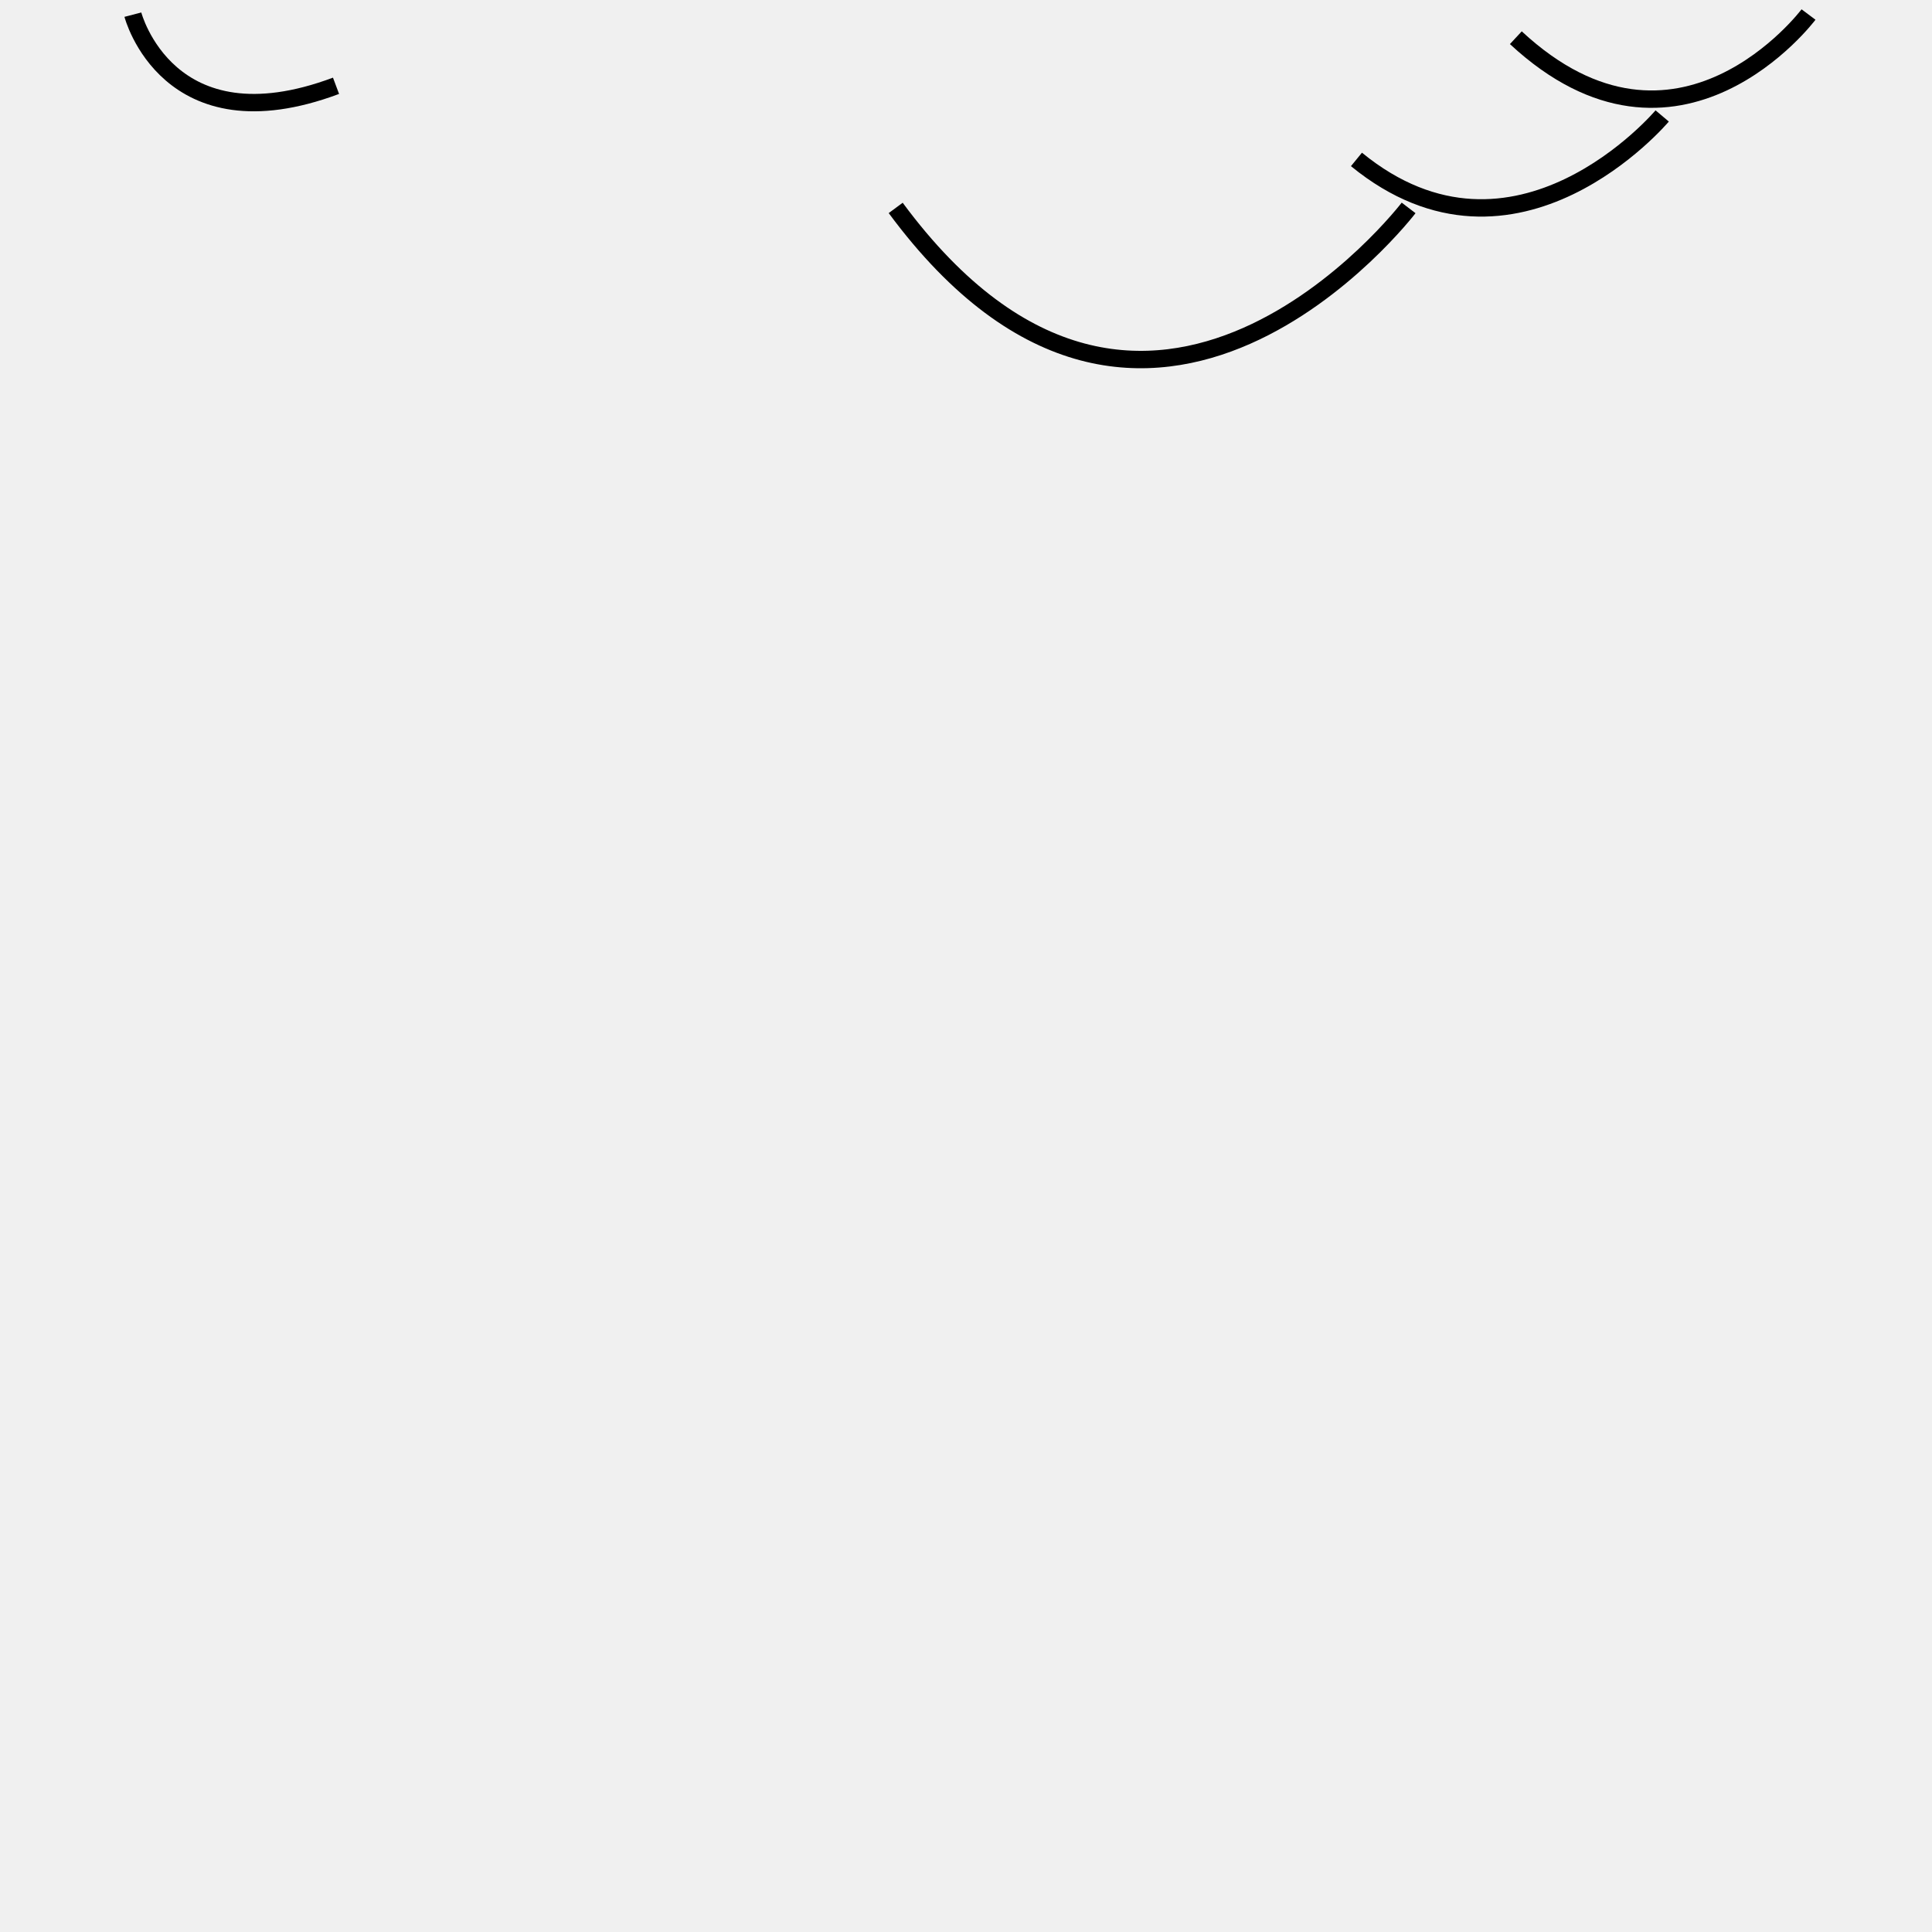
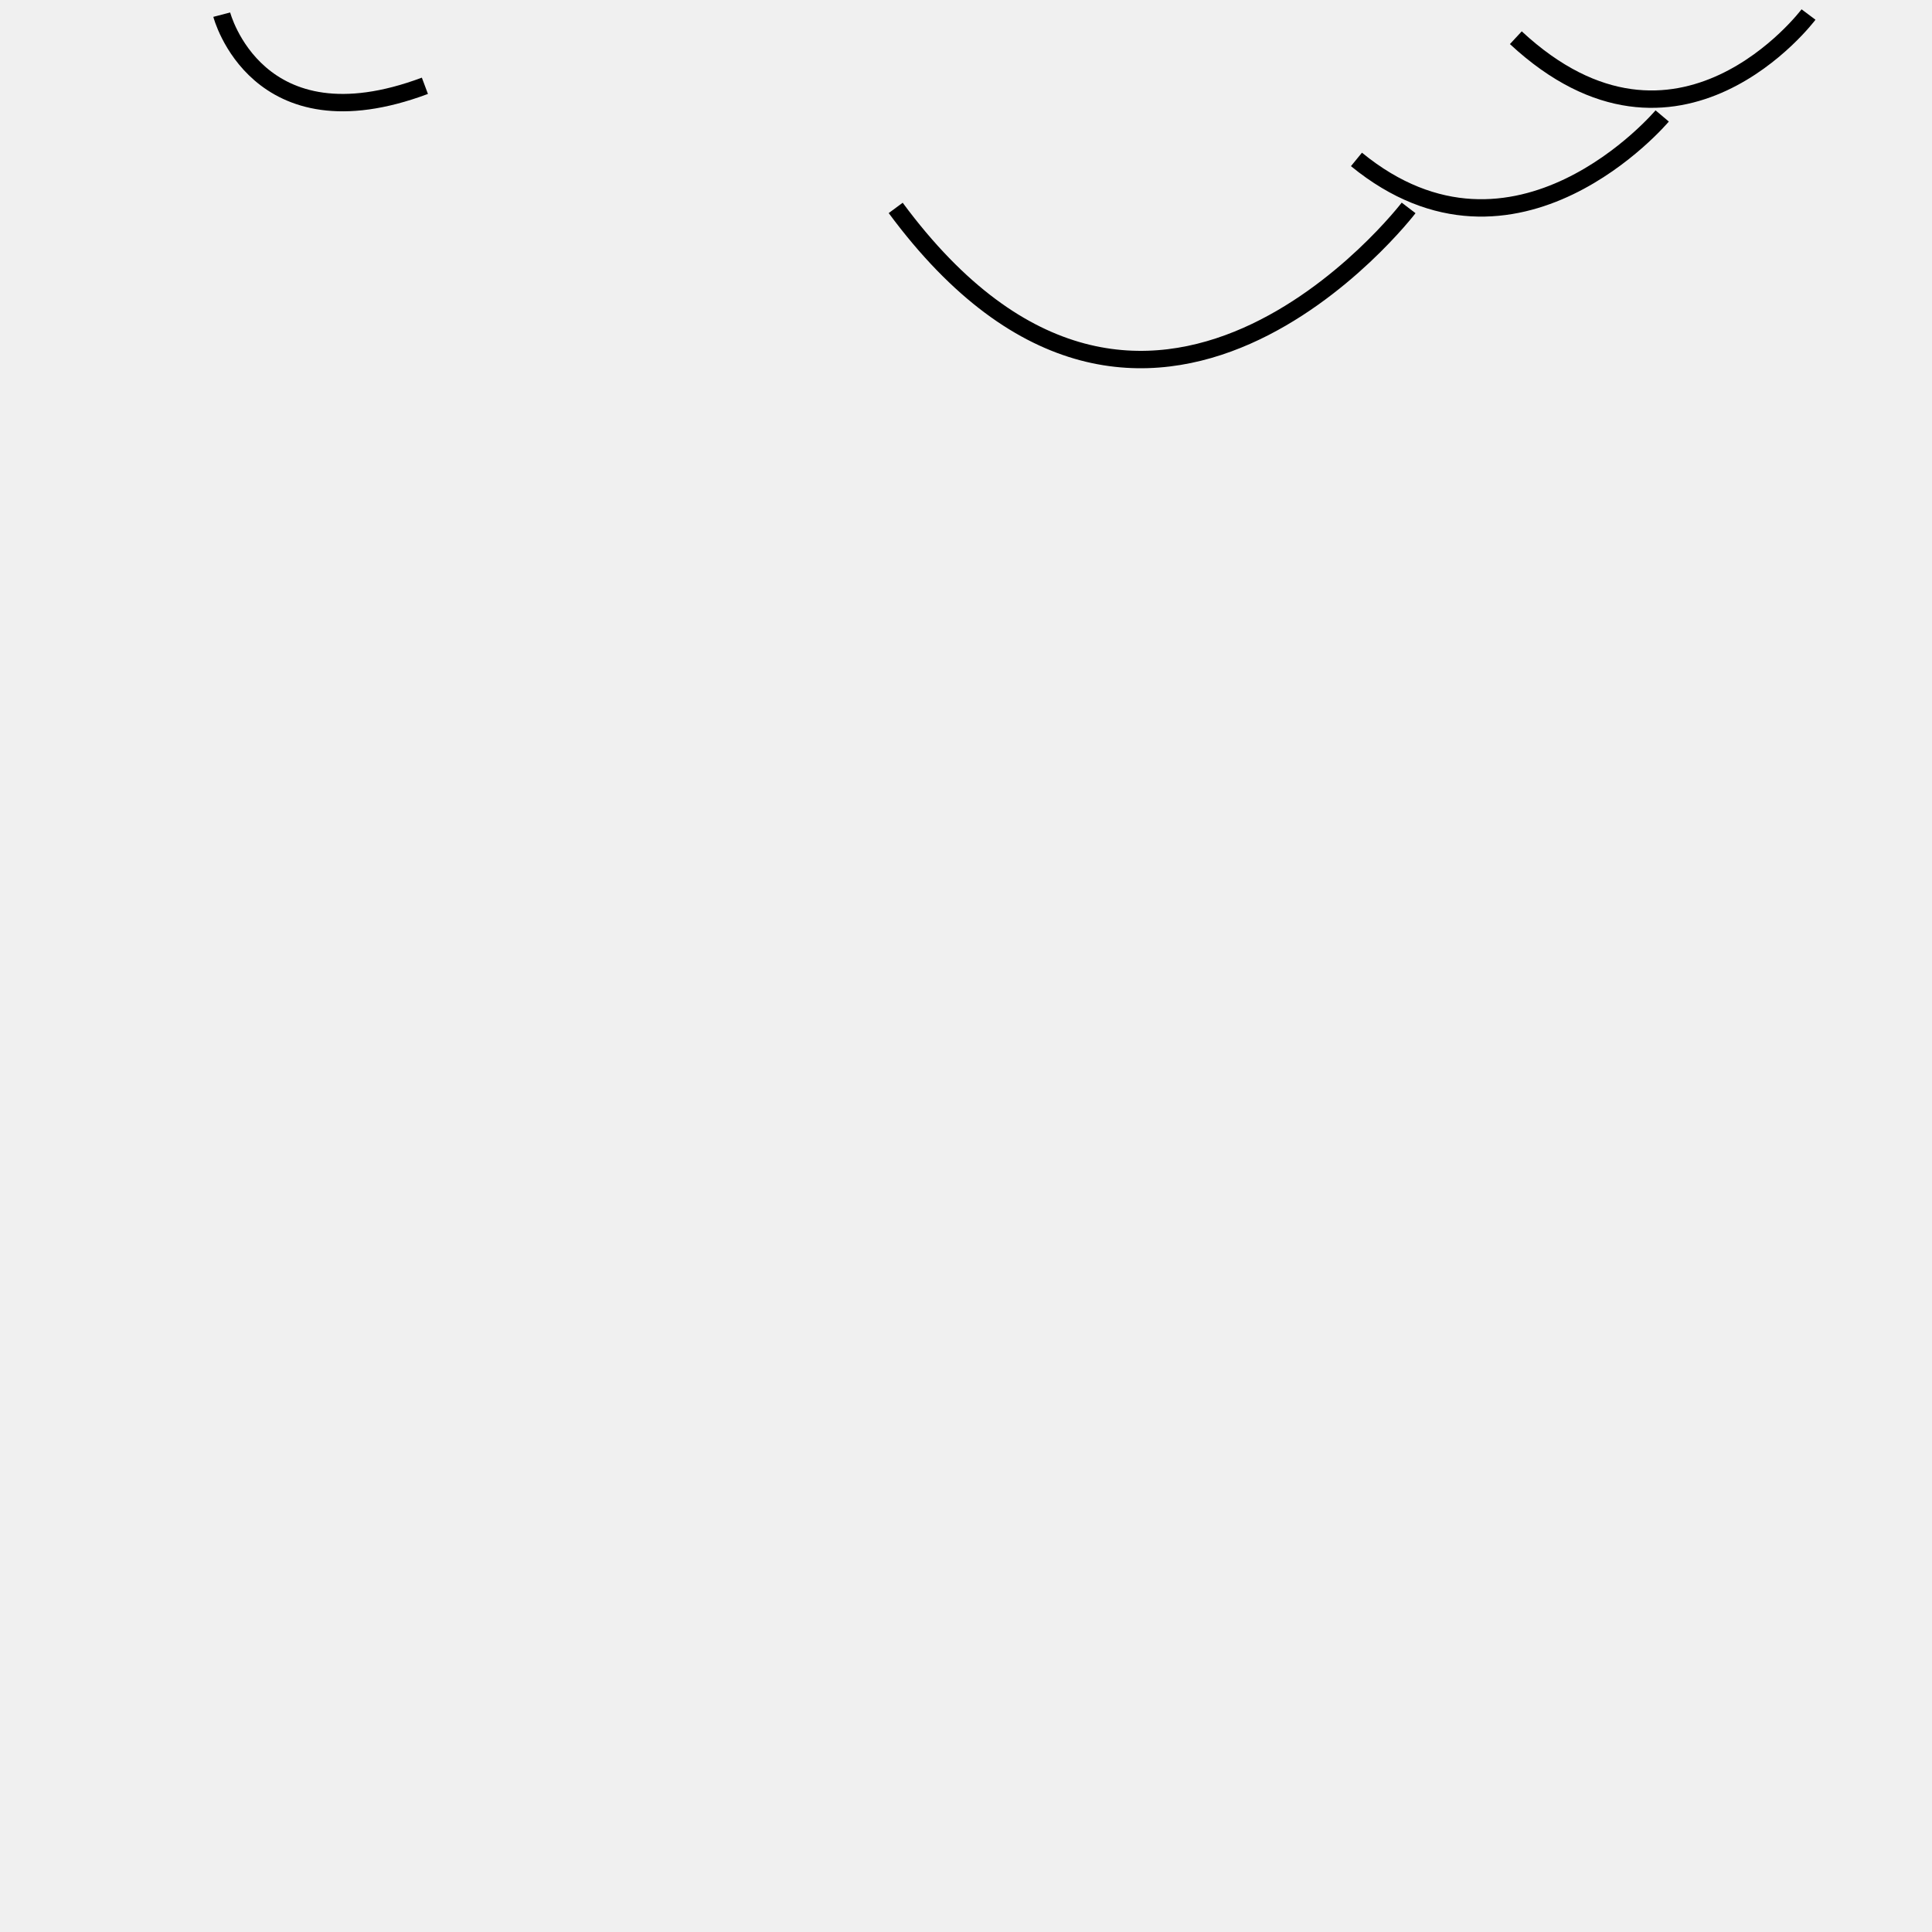
<svg xmlns="http://www.w3.org/2000/svg" version="1.1" id="Layer_2" x="0px" y="0px" width="1000px" height="1000px" viewBox="0 0 1000 1000" style="enable-background:new 0 0 1000 1000;" xml:space="preserve">
  <style type="text/css">

	.st0{display:inline;fill:none;stroke:#000000;stroke-width:9;stroke-miterlimit:10;}
	.st1{display:inline;fill:#7F9E3D;stroke:#000000;stroke-width:3;stroke-miterlimit:10;}
	.st2{fill:none;stroke:#000000;stroke-width:9;stroke-miterlimit:10;}
	.st3{display:inline;fill:none;stroke:#000000;stroke-width:4;stroke-miterlimit:10;}
	.st4{display:inline;fill:#FFFFFF;stroke:#000000;stroke-width:5;stroke-miterlimit:10;}
	.st5{display:inline;fill:#CACAEF;stroke:#000000;stroke-miterlimit:10;}
	.st6{display:inline;fill:none;stroke:#010101;stroke-width:4;stroke-miterlimit:10;}
	.st7{font-family:'MyriadPro-Regular';}
	.st8{display:inline;fill:none;stroke:#000000;stroke-width:3;stroke-miterlimit:10;}
	.st9{display:none;enable-background:new    ;}
	.st10{display:inline;fill:#FFFFFF;stroke:#000000;stroke-width:4;stroke-miterlimit:10;}
	.st11{fill:none;stroke:#000000;stroke-width:3;stroke-miterlimit:10;}
	.st12{display:inline;fill:#FFFFFF;stroke:#010101;stroke-width:4;stroke-miterlimit:10;}
	.st13{display:inline;}
	.st14{display:none;opacity:0.3;stroke:#000000;stroke-miterlimit:10;enable-background:new    ;}
	.st15{display:none;fill:#7F9E3D;stroke:#000000;stroke-width:3;stroke-miterlimit:10;}
	.st16{display:inline;fill:#FFFFFF;stroke:#000000;stroke-width:3;stroke-miterlimit:10;}
	.st17{display:none;fill:#E4E4EF;stroke:#000000;stroke-width:2;stroke-miterlimit:10;}
	.st18{fill:#FFFFFF;stroke:#010101;stroke-width:4;stroke-miterlimit:10;}
	.st19{font-size:72;}
	.st20{display:none;}
	.st21{fill:#FFFFFF;stroke:#000000;stroke-width:3;stroke-miterlimit:10;}

</style>
  <circle class="st14" cx="500" cy="456.711" r="302.542" />
  <g id="Layer_x5F_1" class="st20">
    <path class="st10" d="M444.525,594.475c0,6.627-5.373,12-12,12H331.102c-6.627,0-12-5.373-12-12V348.983c0-6.627,5.373-12,12-12   h101.424c6.627,0,12,5.373,12,12L444.525,594.475L444.525,594.475z" />
    <path class="st10" d="M656.459,594.475c0,6.627-5.368,12-12,12H543.034c-6.627,0-12-5.373-12-12V348.983c0-6.627,5.373-12,12-12   h101.425c6.632,0,12,5.373,12,12V594.475z" />
    <path class="st10" d="M569.949,515.729c0,6.627-5.373,12-12,12H456.525c-6.627,0-12-5.373-12-12V270.237c0-6.627,5.373-12,12-12   h101.424c6.627,0,12,5.373,12,12V515.729z" />
    <path class="st4" d="M723.729,521.115c0,13.264-10.744,24-24,24H300.271c-13.255,0-24-10.736-24-24V318.272   c0-13.254,10.745-24,24-24h399.457c13.256,0,24,10.746,24,24L723.729,521.115L723.729,521.115z" />
    <path class="st16" d="M686.176,483.656c0,13.264-10.744,24-24,24H333.898c-13.255,0-24-10.736-24-24v-133.35   c0-13.254,10.745-24,24-24h328.272c13.256,0,24,10.746,24,24L686.176,483.656L686.176,483.656z" />
    <path id="vecmap" class="st0" d="M348.052,427.712c0,31.853,20.468,57.628,45.763,57.628" />
    <path id="vecmap_1_" class="st3" d="M584.477,549.115c0,44.975,39.42,81.355,88.135,81.355" />
    <path id="vecmap_2_" class="st3" d="M412.609,545.115c0,44.975-39.42,81.355-88.135,81.355" />
    <g class="st13">
      <line id="vecmap_3_" class="st11" x1="317.407" y1="356.645" x2="678.427" y2="356.645" />
    </g>
    <g class="st13">
      <line id="vecmap_4_" class="st11" x1="368.543" y1="365.119" x2="368.543" y2="497.322" />
    </g>
    <g class="st13">
      <line id="vecmap_5_" class="st11" x1="637.718" y1="365.119" x2="637.718" y2="497.322" />
    </g>
    <g class="st13">
      <rect id="vecmaprec" x="317.407" y="385.323" class="st21" width="355.205" height="80" />
    </g>
    <g class="st13">
      <line class="st11" x1="317.407" y1="465.323" x2="672.611" y2="465.323" />
    </g>
  </g>
  <text transform="matrix(1 0 0 1 461.9832 703.8977)" class="st9 st7 st19">3X</text>
  <g id="Layer_3" class="st20">
    <g class="st13">
      <path class="st18" d="M594.509,354.808l-70.813,140.331c0,0-8.479,10.795-23.045,4.729l4.022,1.705L371.528,491.49l3.285,0.247    c0,0-15.817-2.825-7.983-15.921l-2.442,4.104l78.67-131.575l1.994-3.342l-0.604,3.342c1.711-12.887,15.098-9.173,15.098-9.173    l-5.974-0.429l133.177,9.602l-1.894,0.175c12.826,2.08,8.729,15.354,8.729,15.354" />
    </g>
    <polyline class="st6" points="450.617,354.737 448.619,358.078 369.949,489.648  " />
    <path class="st6" d="M600.07,364.546l-70.813,140.333c0,0-8.479,10.795-23.044,4.729" />
    <line class="st6" x1="377.094" y1="501.222" x2="510.226" y2="511.307" />
    <line class="st6" x1="592.306" y1="358.078" x2="459.135" y2="348.479" />
    <path class="st6" d="M465.109,348.906c0,0-13.385-3.709-15.096,9.174" />
    <path class="st6" d="M599.148,373.611c0,0,4.097-13.271-8.734-15.354" />
    <path class="st6" d="M380.38,501.478c0,0-15.813-2.819-7.985-15.926" />
    <path class="st12" d="M452.996,463.918c7.46,0,13.509,4.823,13.509,10.772c0,5.955-6.048,10.78-13.509,10.78   c-7.46,0-13.506-4.826-13.506-10.78C439.49,468.74,445.536,463.918,452.996,463.918z" />
  </g>
  <path class="st17" d="M383.594,609.326c0,0,41.716-44.212,15.288,15.771" />
  <path class="st15" d="M464.223,276.828c0,0-78.911-29.716-127.529,42.813" />
  <g id="Leaf_3_1_" class="st20">
    <path class="st1" d="M470.5,276.5c0,0-98,22-99,126" />
    <path class="st1" d="M371.473,402.48c100.821-25.536,99.053-125.959,99.053-125.959" />
    <path class="st8" d="M470.5,276.5c0,0-103.909,121.786-97.994,125.829" />
    <polyline class="st5" points="391.166,395.17 400.166,380.504 400.166,391.837  " />
    <polyline class="st5" points="414.49,383.839 414.49,369.17 417.834,374.837 421.383,365.837 426.523,374.682  " />
    <polyline class="st5" points="433.984,369.807 434.638,346.091 439.851,363.159  " />
    <polyline class="st5" points="447.577,352.719 445.5,344.75 451.209,347.93  " />
    <polyline class="st5" points="455.527,340.22 449.293,317.328 459.22,332.156  " />
    <polyline class="st5" points="411.372,307.083 408.569,330.642 404.927,313.172  " />
    <polyline class="st5" points="387.261,336.962 390.177,360.507 382.459,344.416  " />
    <polyline class="st5" points="439.556,287.176 438.177,295.293 434.279,290.05  " />
  </g>
  <path class="st2" d="M936.088,7.518c0,0-67.497,89.996-151.492,12" />
  <path class="st2" d="M860.342,60.016c0,0-75.747,89.996-158.242,22.499" />
  <path class="st2" d="M729.097,107.617c0,0-134.993,176.595-265.486,0" />
-   <path class="st2" d="M68.777,7.59c0,0,18.043,69.423,105.147,36.814" />
+   <path class="st2" d="M114.777,7.59c0,0,18.043,69.423,105.147,36.814" />
</svg>
